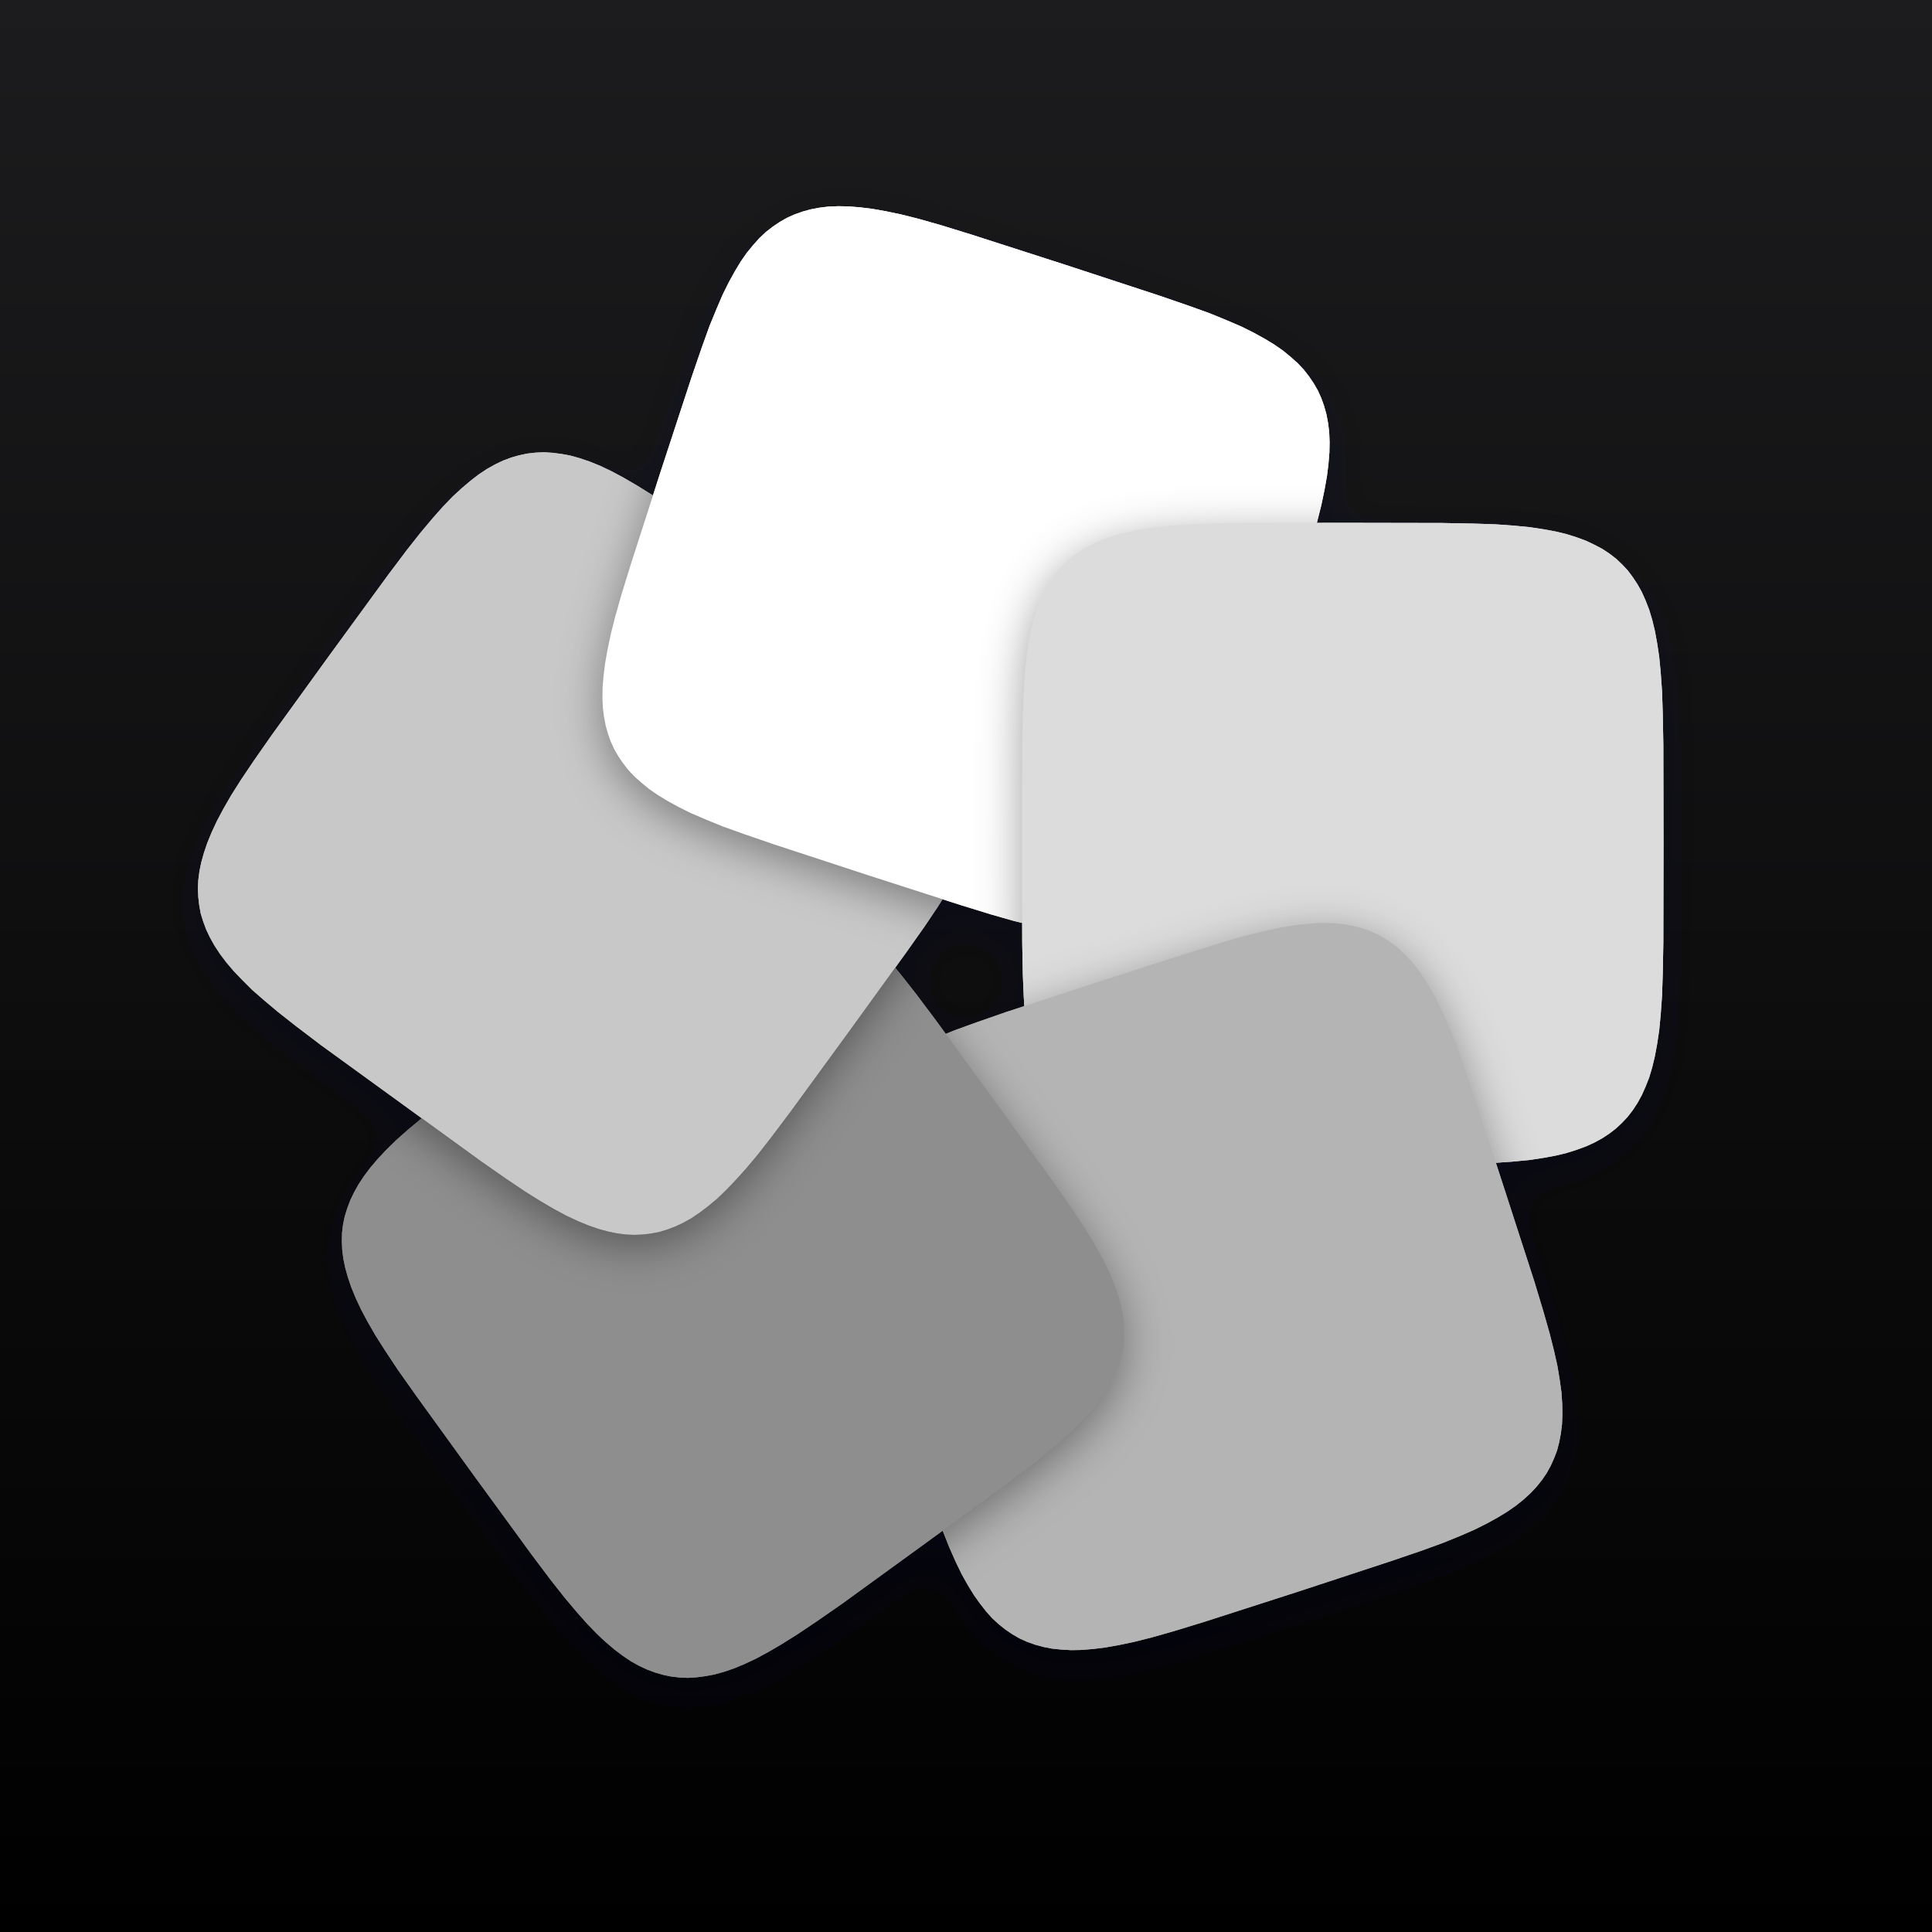
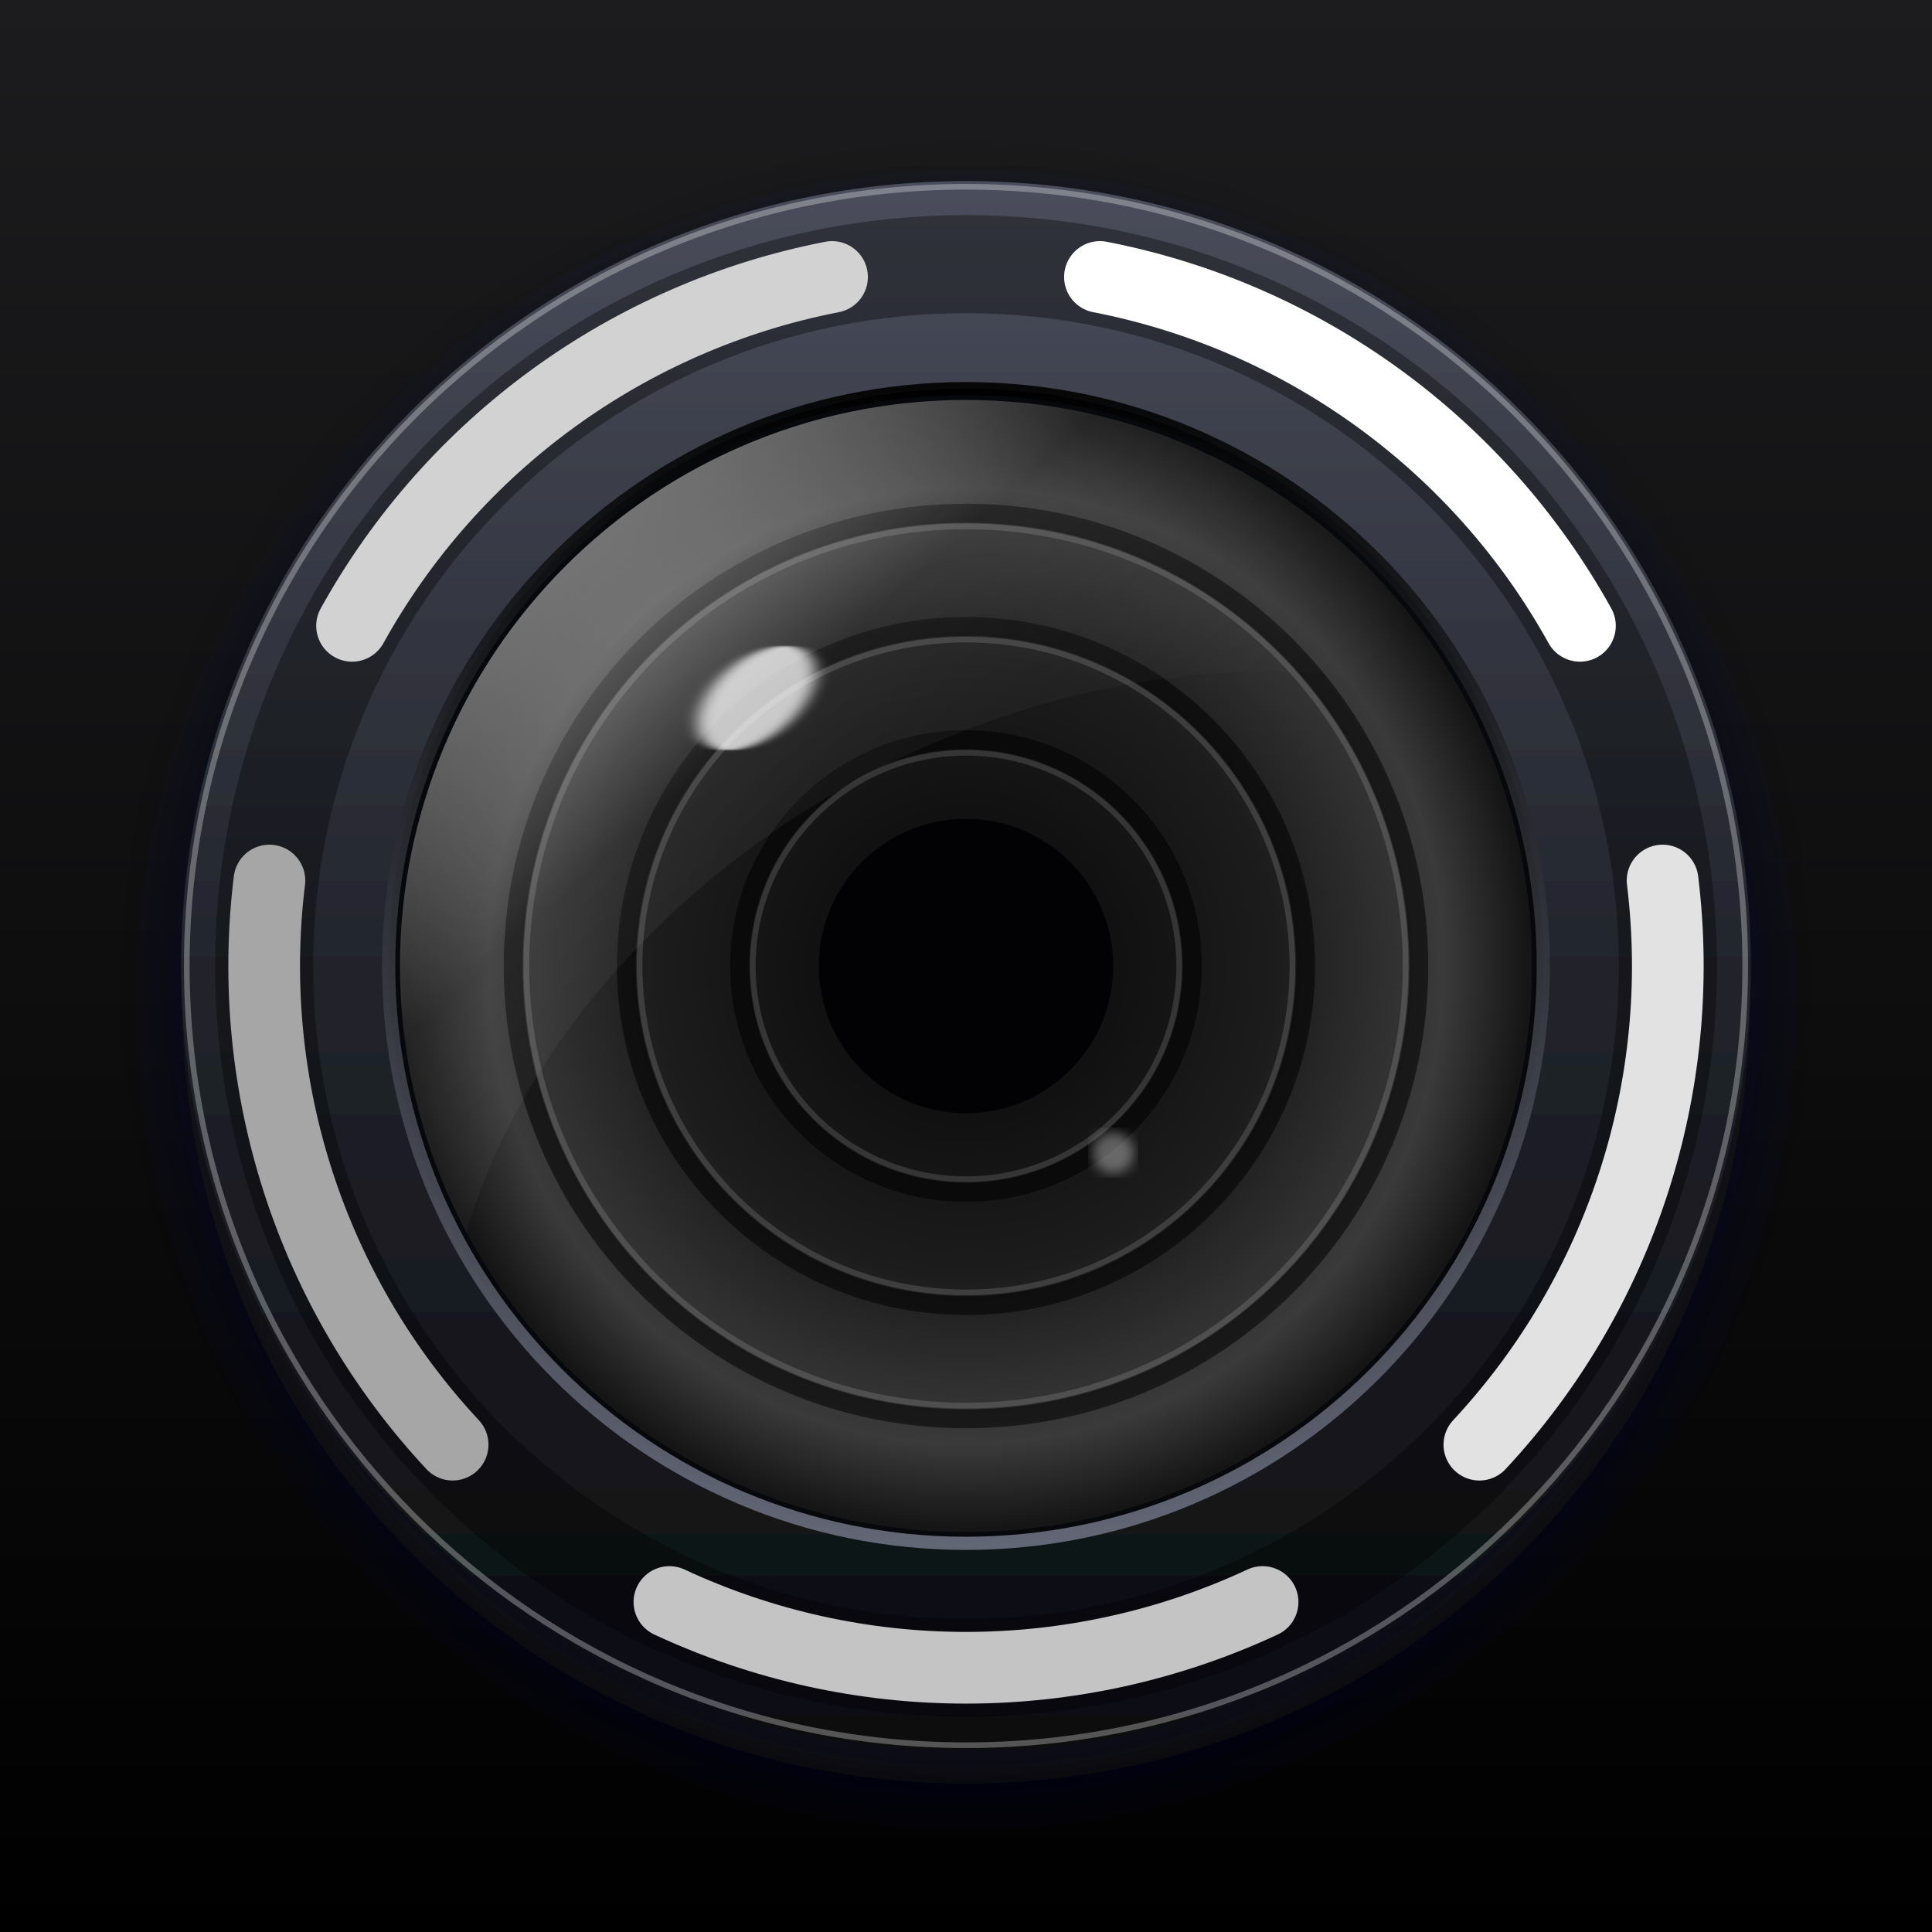
<svg xmlns="http://www.w3.org/2000/svg" viewBox="0 0 1024 1024" width="1024" height="1024">
  <defs>
    <linearGradient id="bg" x1="0" y1="0" x2="0" y2="1">
      <stop offset="0" stop-color="#1C1C1E" />
      <stop offset="1" stop-color="#000000" />
    </linearGradient>
-     <linearGradient id="sheen" gradientUnits="userSpaceOnUse" x1="0" y1="90" x2="0" y2="934">
-       <stop offset="0" stop-color="#fff" stop-opacity="0.0" />
-       <stop offset="0.55" stop-color="#fff" stop-opacity="0" />
-       <stop offset="1" stop-color="#000" stop-opacity="0.00" />
+     <linearGradient id="barrel" x1="0" y1="0" x2="0" y2="1">
+       <stop offset="0" stop-color="#4A4E5C" />
+       <stop offset="0.5" stop-color="#22242C" />
+       <stop offset="1" stop-color="#0B0C10" />
    </linearGradient>
-     <filter id="ground" x="-30%" y="-30%" width="160%" height="160%">
-       <feDropShadow dx="0" dy="8" stdDeviation="14" flood-color="#0B1030" flood-opacity="0.25" />
+     <linearGradient id="bevel" x1="0" y1="0" x2="0" y2="1">
+       <stop offset="0" stop-color="#000" stop-opacity="0.9" />
+       <stop offset="1" stop-color="#6B7080" stop-opacity="0.9" />
+     </linearGradient>
+     <radialGradient id="glass">
+       <stop offset="0" stop-color="#060606" />
+       <stop offset="0.55" stop-color="#1C1C1C" />
+       <stop offset="0.85" stop-color="#3A3A3A" />
+       <stop offset="1" stop-color="#151515" />
+     </radialGradient>
+     <linearGradient id="sheen" x1="0.2" y1="0" x2="0.7" y2="1">
+       <stop offset="0" stop-color="#fff" stop-opacity="0.50" />
+       <stop offset="0.45" stop-color="#fff" stop-opacity="0.06" />
+       <stop offset="1" stop-color="#fff" stop-opacity="0" />
+     </linearGradient>
+     <filter id="ground" x="-20%" y="-20%" width="140%" height="150%">
+       <feDropShadow dx="0" dy="18" stdDeviation="22" flood-color="#0B1030" flood-opacity="0.6" />
    </filter>
-     <filter id="blur" x="-30%" y="-30%" width="160%" height="160%">
-       <feGaussianBlur stdDeviation="12" />
+     <filter id="soft">
+       <feGaussianBlur stdDeviation="3" />
    </filter>
-     <mask id="not4" maskUnits="userSpaceOnUse" x="0" y="0" width="1024" height="1024">
-       <rect width="1024" height="1024" fill="#fff" />
-       <use href="#card4" fill="#000" />
-     </mask>
-     <path id="card0" d="M673.7 354.5L657.4 404.2L652.0 419.9L647.9 431.3L644.2 440.3L640.9 448.0L637.6 454.6L634.4 460.4L631.3 465.5L628.1 470.1L624.8 474.1L621.5 477.8L618.1 481.0L614.5 483.8L610.8 486.3L607.0 488.5L603.0 490.3L598.8 491.8L594.5 493.0L589.8 493.9L584.9 494.5L579.7 494.7L574.2 494.6L568.1 494.1L561.6 493.3L554.3 492.0L546.2 490.3L536.7 487.9L525.1 484.6L509.2 479.7L459.5 463.7L409.8 447.4L394.1 442.0L382.7 437.9L373.7 434.2L366.0 430.9L359.4 427.6L353.6 424.4L348.5 421.3L343.9 418.1L339.9 414.8L336.2 411.5L333.0 408.1L330.2 404.5L327.7 400.8L325.5 397.0L323.7 393.0L322.2 388.8L321.0 384.5L320.1 379.8L319.5 374.9L319.3 369.7L319.4 364.2L319.9 358.1L320.7 351.6L322.0 344.3L323.7 336.2L326.1 326.7L329.4 315.1L334.3 299.2L350.3 249.5L366.6 199.8L372.0 184.1L376.1 172.7L379.8 163.7L383.1 156.0L386.4 149.4L389.6 143.6L392.7 138.5L395.9 133.9L399.2 129.9L402.5 126.2L405.9 123.0L409.5 120.2L413.2 117.7L417.0 115.5L421.0 113.7L425.2 112.2L429.5 111.0L434.2 110.1L439.1 109.5L444.3 109.3L449.8 109.4L455.9 109.9L462.4 110.7L469.7 112.0L477.8 113.7L487.3 116.1L498.9 119.4L514.8 124.3L564.5 140.3L614.2 156.6L629.9 162.0L641.3 166.1L650.3 169.8L658.0 173.1L664.6 176.4L670.4 179.6L675.5 182.7L680.1 185.9L684.1 189.2L687.8 192.5L691.0 195.9L693.8 199.5L696.3 203.2L698.5 207.0L700.3 211.0L701.8 215.2L703.0 219.5L703.9 224.2L704.5 229.1L704.7 234.3L704.6 239.8L704.1 245.9L703.3 252.4L702.0 259.7L700.3 267.8L697.9 277.3L694.6 288.9L689.7 304.8Z" />
-     <clipPath id="clip0">
-       <use href="#card0" />
-     </clipPath>
-     <path id="card1" d="M711.7 617.1L659.5 617.0L642.8 616.7L630.8 616.3L621.0 615.6L612.7 614.8L605.4 613.7L599.0 612.5L593.1 611.1L587.8 609.4L582.9 607.6L578.4 605.6L574.3 603.3L570.5 600.8L567.0 598.1L563.7 595.1L560.8 591.9L558.0 588.4L555.5 584.6L553.3 580.4L551.2 575.9L549.4 571.1L547.8 565.7L546.3 559.9L545.1 553.4L544.1 546.1L543.2 537.8L542.6 528.0L542.1 516.0L541.8 499.3L541.7 447.1L541.8 394.9L542.1 378.2L542.6 366.2L543.2 356.4L544.1 348.1L545.1 340.8L546.3 334.3L547.8 328.5L549.4 323.2L551.2 318.3L553.3 313.8L555.5 309.7L558.0 305.9L560.8 302.3L563.7 299.1L567.0 296.1L570.5 293.4L574.3 290.9L578.4 288.7L582.9 286.6L587.8 284.8L593.1 283.1L599.0 281.7L605.4 280.5L612.7 279.4L621.0 278.6L630.8 277.9L642.8 277.5L659.5 277.2L711.7 277.1L764.0 277.2L780.6 277.5L792.7 277.9L802.4 278.6L810.7 279.4L818.0 280.5L824.5 281.7L830.3 283.1L835.7 284.8L840.6 286.6L845.0 288.7L849.2 290.9L853.0 293.4L856.5 296.1L859.7 299.1L862.7 302.3L865.4 305.9L867.9 309.7L870.2 313.8L872.2 318.3L874.1 323.2L875.7 328.5L877.1 334.3L878.3 340.8L879.4 348.1L880.2 356.4L880.9 366.2L881.3 378.2L881.6 394.9L881.7 447.1L881.6 499.3L881.3 516.0L880.9 528.0L880.2 537.8L879.4 546.1L878.3 553.4L877.1 559.9L875.7 565.7L874.1 571.1L872.2 575.9L870.2 580.4L867.9 584.6L865.4 588.4L862.7 591.9L859.7 595.1L856.5 598.1L853.0 600.8L849.2 603.3L845.0 605.6L840.6 607.6L835.7 609.4L830.3 611.1L824.5 612.5L818.0 613.7L810.7 614.8L802.4 615.6L792.7 616.3L780.6 616.7L764.0 617.0Z" />
-     <clipPath id="clip1">
-       <use href="#card1" />
-     </clipPath>
-     <path id="card2" d="M473.8 734.4L457.7 684.7L452.8 668.8L449.5 657.2L447.2 647.7L445.4 639.5L444.1 632.3L443.3 625.8L442.8 619.7L442.7 614.2L443.0 609.0L443.5 604.1L444.4 599.4L445.6 595.0L447.1 590.9L449.0 586.9L451.1 583.1L453.6 579.4L456.5 575.8L459.7 572.4L463.3 569.1L467.4 565.8L471.9 562.6L477.1 559.4L482.9 556.3L489.5 553.0L497.1 549.7L506.2 546.0L517.5 541.9L533.3 536.4L582.9 520.2L632.6 504.2L648.5 499.3L660.1 496.0L669.6 493.6L677.8 491.8L685.0 490.6L691.6 489.8L697.6 489.3L703.2 489.2L708.4 489.4L713.3 490.0L717.9 490.9L722.3 492.1L726.5 493.6L730.5 495.4L734.3 497.6L738.0 500.1L741.5 502.9L744.9 506.1L748.3 509.8L751.5 513.8L754.7 518.4L757.9 523.5L761.1 529.3L764.3 535.9L767.7 543.6L771.3 552.6L775.5 564.0L780.9 579.7L797.1 629.4L813.2 679.1L818.0 695.0L821.3 706.6L823.7 716.1L825.5 724.2L826.7 731.5L827.6 738.0L828.0 744.0L828.1 749.6L827.9 754.8L827.3 759.7L826.4 764.4L825.3 768.7L823.7 772.9L821.9 776.9L819.8 780.7L817.3 784.4L814.4 788.0L811.2 791.4L807.6 794.7L803.5 798.0L798.9 801.2L793.8 804.3L788.0 807.5L781.4 810.8L773.8 814.1L764.7 817.8L753.4 821.9L737.6 827.3L688.0 843.6L638.3 859.6L622.3 864.5L610.7 867.8L601.2 870.2L593.1 871.9L585.8 873.2L579.3 874.0L573.3 874.5L567.7 874.6L562.5 874.3L557.6 873.8L553.0 872.9L548.6 871.7L544.4 870.2L540.4 868.4L536.6 866.2L532.9 863.7L529.4 860.9L525.9 857.7L522.6 854.0L519.4 849.9L516.2 845.4L513.0 840.2L509.8 834.5L506.6 827.9L503.2 820.2L499.6 811.1L495.4 799.8L490.0 784.1Z" />
-     <clipPath id="clip2">
-       <use href="#card2" />
-     </clipPath>
-     <path id="card3" d="M288.6 544.4L331.0 513.7L344.6 504.2L354.6 497.5L362.9 492.3L370.1 488.1L376.6 484.6L382.6 481.8L388.2 479.5L393.4 477.7L398.5 476.3L403.3 475.3L408.0 474.7L412.5 474.5L416.9 474.7L421.3 475.2L425.6 476.0L429.9 477.3L434.1 478.9L438.4 480.9L442.7 483.3L447.0 486.2L451.5 489.6L456.1 493.4L460.9 498.0L466.0 503.3L471.6 509.5L477.8 517.0L485.3 526.5L495.3 539.8L526.1 582.0L556.7 624.3L566.3 637.9L573.0 647.9L578.2 656.2L582.4 663.4L585.8 669.9L588.7 675.9L590.9 681.5L592.8 686.8L594.1 691.8L595.1 696.6L595.7 701.3L595.9 705.8L595.8 710.3L595.3 714.6L594.4 718.9L593.2 723.2L591.6 727.5L589.6 731.7L587.1 736.0L584.3 740.4L580.9 744.8L577.0 749.4L572.5 754.2L567.2 759.3L561.0 764.9L553.5 771.2L544.0 778.6L530.7 788.6L488.5 819.4L446.2 850.1L432.5 859.6L422.5 866.3L414.2 871.5L407.0 875.7L400.5 879.2L394.5 882.0L389.0 884.3L383.7 886.1L378.7 887.5L373.8 888.4L369.2 889.0L364.6 889.3L360.2 889.1L355.8 888.6L351.5 887.7L347.3 886.5L343.0 884.9L338.7 882.9L334.4 880.5L330.1 877.6L325.6 874.2L321.0 870.3L316.2 865.8L311.1 860.5L305.6 854.3L299.3 846.8L291.8 837.3L281.8 824.0L251.0 781.8L220.4 739.5L210.8 725.9L204.1 715.8L198.9 707.6L194.7 700.3L191.3 693.9L188.5 687.9L186.2 682.3L184.4 677.0L183.0 672.0L182.0 667.2L181.4 662.5L181.2 658.0L181.3 653.5L181.8 649.2L182.7 644.8L184.0 640.6L185.6 636.3L187.6 632.1L190.0 627.8L192.9 623.4L196.2 619.0L200.1 614.4L204.6 609.6L209.9 604.4L216.1 598.9L223.7 592.6L233.1 585.2L246.4 575.1Z" />
-     <clipPath id="clip3">
-       <use href="#card3" />
-     </clipPath>
-     <path id="card4" d="M412.2 309.6L454.4 340.4L467.7 350.4L477.2 357.8L484.7 364.1L490.9 369.7L496.2 374.8L500.7 379.6L504.6 384.2L508.0 388.6L510.8 393.0L513.3 397.3L515.3 401.5L516.9 405.8L518.1 410.1L519.0 414.4L519.5 418.7L519.6 423.2L519.4 427.7L518.8 432.4L517.8 437.2L516.5 442.2L514.7 447.5L512.4 453.1L509.5 459.1L506.1 465.6L501.9 472.8L496.7 481.1L490.0 491.1L480.4 504.7L449.8 547.0L419.0 589.2L409.0 602.5L401.6 612.0L395.3 619.5L389.7 625.7L384.6 631.0L379.8 635.6L375.2 639.4L370.7 642.8L366.4 645.7L362.1 648.1L357.8 650.1L353.6 651.7L349.3 653.0L345.0 653.8L340.7 654.3L336.2 654.5L331.7 654.3L327.0 653.7L322.2 652.7L317.1 651.3L311.9 649.5L306.3 647.2L300.3 644.4L293.8 640.9L286.6 636.7L278.3 631.5L268.3 624.8L254.7 615.3L212.4 584.6L170.1 553.9L156.8 543.8L147.4 536.4L139.9 530.1L133.6 524.6L128.4 519.4L123.8 514.6L119.9 510.0L116.6 505.6L113.7 501.2L111.3 496.9L109.3 492.7L107.7 488.4L106.4 484.2L105.6 479.8L105.1 475.5L104.9 471.0L105.1 466.5L105.7 461.8L106.7 457.0L108.1 452.0L109.9 446.7L112.2 441.1L115.0 435.1L118.4 428.7L122.6 421.4L127.8 413.2L134.6 403.1L144.1 389.5L174.7 347.2L205.5 305.0L215.5 291.7L223.0 282.2L229.3 274.7L234.8 268.5L239.9 263.2L244.8 258.7L249.4 254.8L253.8 251.4L258.2 248.5L262.5 246.1L266.7 244.1L271.0 242.5L275.2 241.3L279.5 240.4L283.9 239.9L288.3 239.7L292.9 240.0L297.6 240.6L302.4 241.5L307.4 242.9L312.7 244.7L318.3 247.0L324.2 249.8L330.7 253.3L337.9 257.5L346.2 262.7L356.3 269.4L369.9 278.9Z" />
-     <clipPath id="clip4">
-       <use href="#card4" />
+     <clipPath id="front">
+       <circle cx="512" cy="512" r="300" />
    </clipPath>
  </defs>
  <rect width="1024" height="1024" fill="url(#bg)" />
-   <g filter="url(#ground)">
-     <use href="#card0" fill="#FFFFFF" />
-     <use href="#card1" fill="#DCDCDC" />
-     <use href="#card2" fill="#B4B4B4" />
-     <use href="#card3" fill="#8E8E8E" />
-     <use href="#card4" fill="#C8C8C8" />
+   <circle cx="512" cy="512" r="416" fill="url(#barrel)" filter="url(#ground)" />
+   <circle cx="512" cy="512" r="413" fill="none" stroke="#fff" stroke-opacity="0.3" stroke-width="3" />
+   <circle cx="512" cy="512" r="372" fill="none" stroke="#000" stroke-opacity="0.35" stroke-width="52" />
+   <path d="M583.0,146.8 A372,372 0 0 1 837.4,331.7" fill="none" stroke="#FFFFFF" stroke-width="38" stroke-linecap="round" />
+   <path d="M881.2,466.7 A372,372 0 0 1 784.1,765.7" fill="none" stroke="#E2E2E2" stroke-width="38" stroke-linecap="round" />
+   <path d="M669.2,849.1 A372,372 0 0 1 354.8,849.1" fill="none" stroke="#C4C4C4" stroke-width="38" stroke-linecap="round" />
+   <path d="M239.9,765.7 A372,372 0 0 1 142.8,466.7" fill="none" stroke="#A6A6A6" stroke-width="38" stroke-linecap="round" />
+   <path d="M186.6,331.7 A372,372 0 0 1 441.0,146.8" fill="none" stroke="#D2D2D2" stroke-width="38" stroke-linecap="round" />
+   <circle cx="512" cy="512" r="306" fill="#07080B" />
+   <circle cx="512" cy="512" r="306" fill="none" stroke="url(#bevel)" stroke-width="7" />
+   <circle cx="512" cy="512" r="300" fill="url(#glass)" />
+   <circle cx="512" cy="512" r="240" fill="none" stroke="#000" stroke-opacity="0.55" stroke-width="10" />
+   <circle cx="512" cy="512" r="233" fill="none" stroke="#FFFFFF" stroke-opacity="0.14" stroke-width="3" />
+   <circle cx="512" cy="512" r="180" fill="none" stroke="#000" stroke-opacity="0.55" stroke-width="10" />
+   <circle cx="512" cy="512" r="173" fill="none" stroke="#FFFFFF" stroke-opacity="0.14" stroke-width="3" />
+   <circle cx="512" cy="512" r="120" fill="none" stroke="#000" stroke-opacity="0.55" stroke-width="10" />
+   <circle cx="512" cy="512" r="113" fill="none" stroke="#FFFFFF" stroke-opacity="0.14" stroke-width="3" />
+   <circle cx="512" cy="512" r="78" fill="#020204" />
+   <g clip-path="url(#front)">
+     <path d="M212,512 A300,300 0 0 1 812,512 A375,285 0 0 0 212,512 Z" fill="url(#sheen)" transform="rotate(-28 512 512)" />
  </g>
-   <g clip-path="url(#clip4)">
-     <use href="#card4" fill="#C8C8C8" />
-     <use href="#card4" fill="url(#sheen)" />
-     <use href="#card0" fill="#000" opacity="0.38" filter="url(#blur)" transform="translate(0 6)" />
-   </g>
-   <g clip-path="url(#clip0)">
-     <use href="#card0" fill="#FFFFFF" />
-     <use href="#card0" fill="url(#sheen)" />
-     <use href="#card1" fill="#000" opacity="0.38" filter="url(#blur)" transform="translate(0 6)" />
-   </g>
-   <g clip-path="url(#clip1)">
-     <use href="#card1" fill="#DCDCDC" />
-     <use href="#card1" fill="url(#sheen)" />
-     <use href="#card2" fill="#000" opacity="0.38" filter="url(#blur)" transform="translate(0 6)" />
-   </g>
-   <g clip-path="url(#clip2)">
-     <use href="#card2" fill="#B4B4B4" />
-     <use href="#card2" fill="url(#sheen)" />
-     <use href="#card3" fill="#000" opacity="0.38" filter="url(#blur)" transform="translate(0 6)" />
-   </g>
-   <g mask="url(#not4)">
-     <g clip-path="url(#clip3)">
-       <use href="#card3" fill="#8E8E8E" />
-       <use href="#card3" fill="url(#sheen)" />
-       <use href="#card4" fill="#000" opacity="0.38" filter="url(#blur)" transform="translate(0 6)" />
-     </g>
-   </g>
+   <ellipse cx="401" cy="370" rx="36" ry="21" fill="#fff" opacity="0.75" filter="url(#soft)" transform="rotate(-38 401 370)" />
+   <circle cx="590" cy="611" r="11" fill="#fff" opacity="0.35" filter="url(#soft)" />
</svg>
